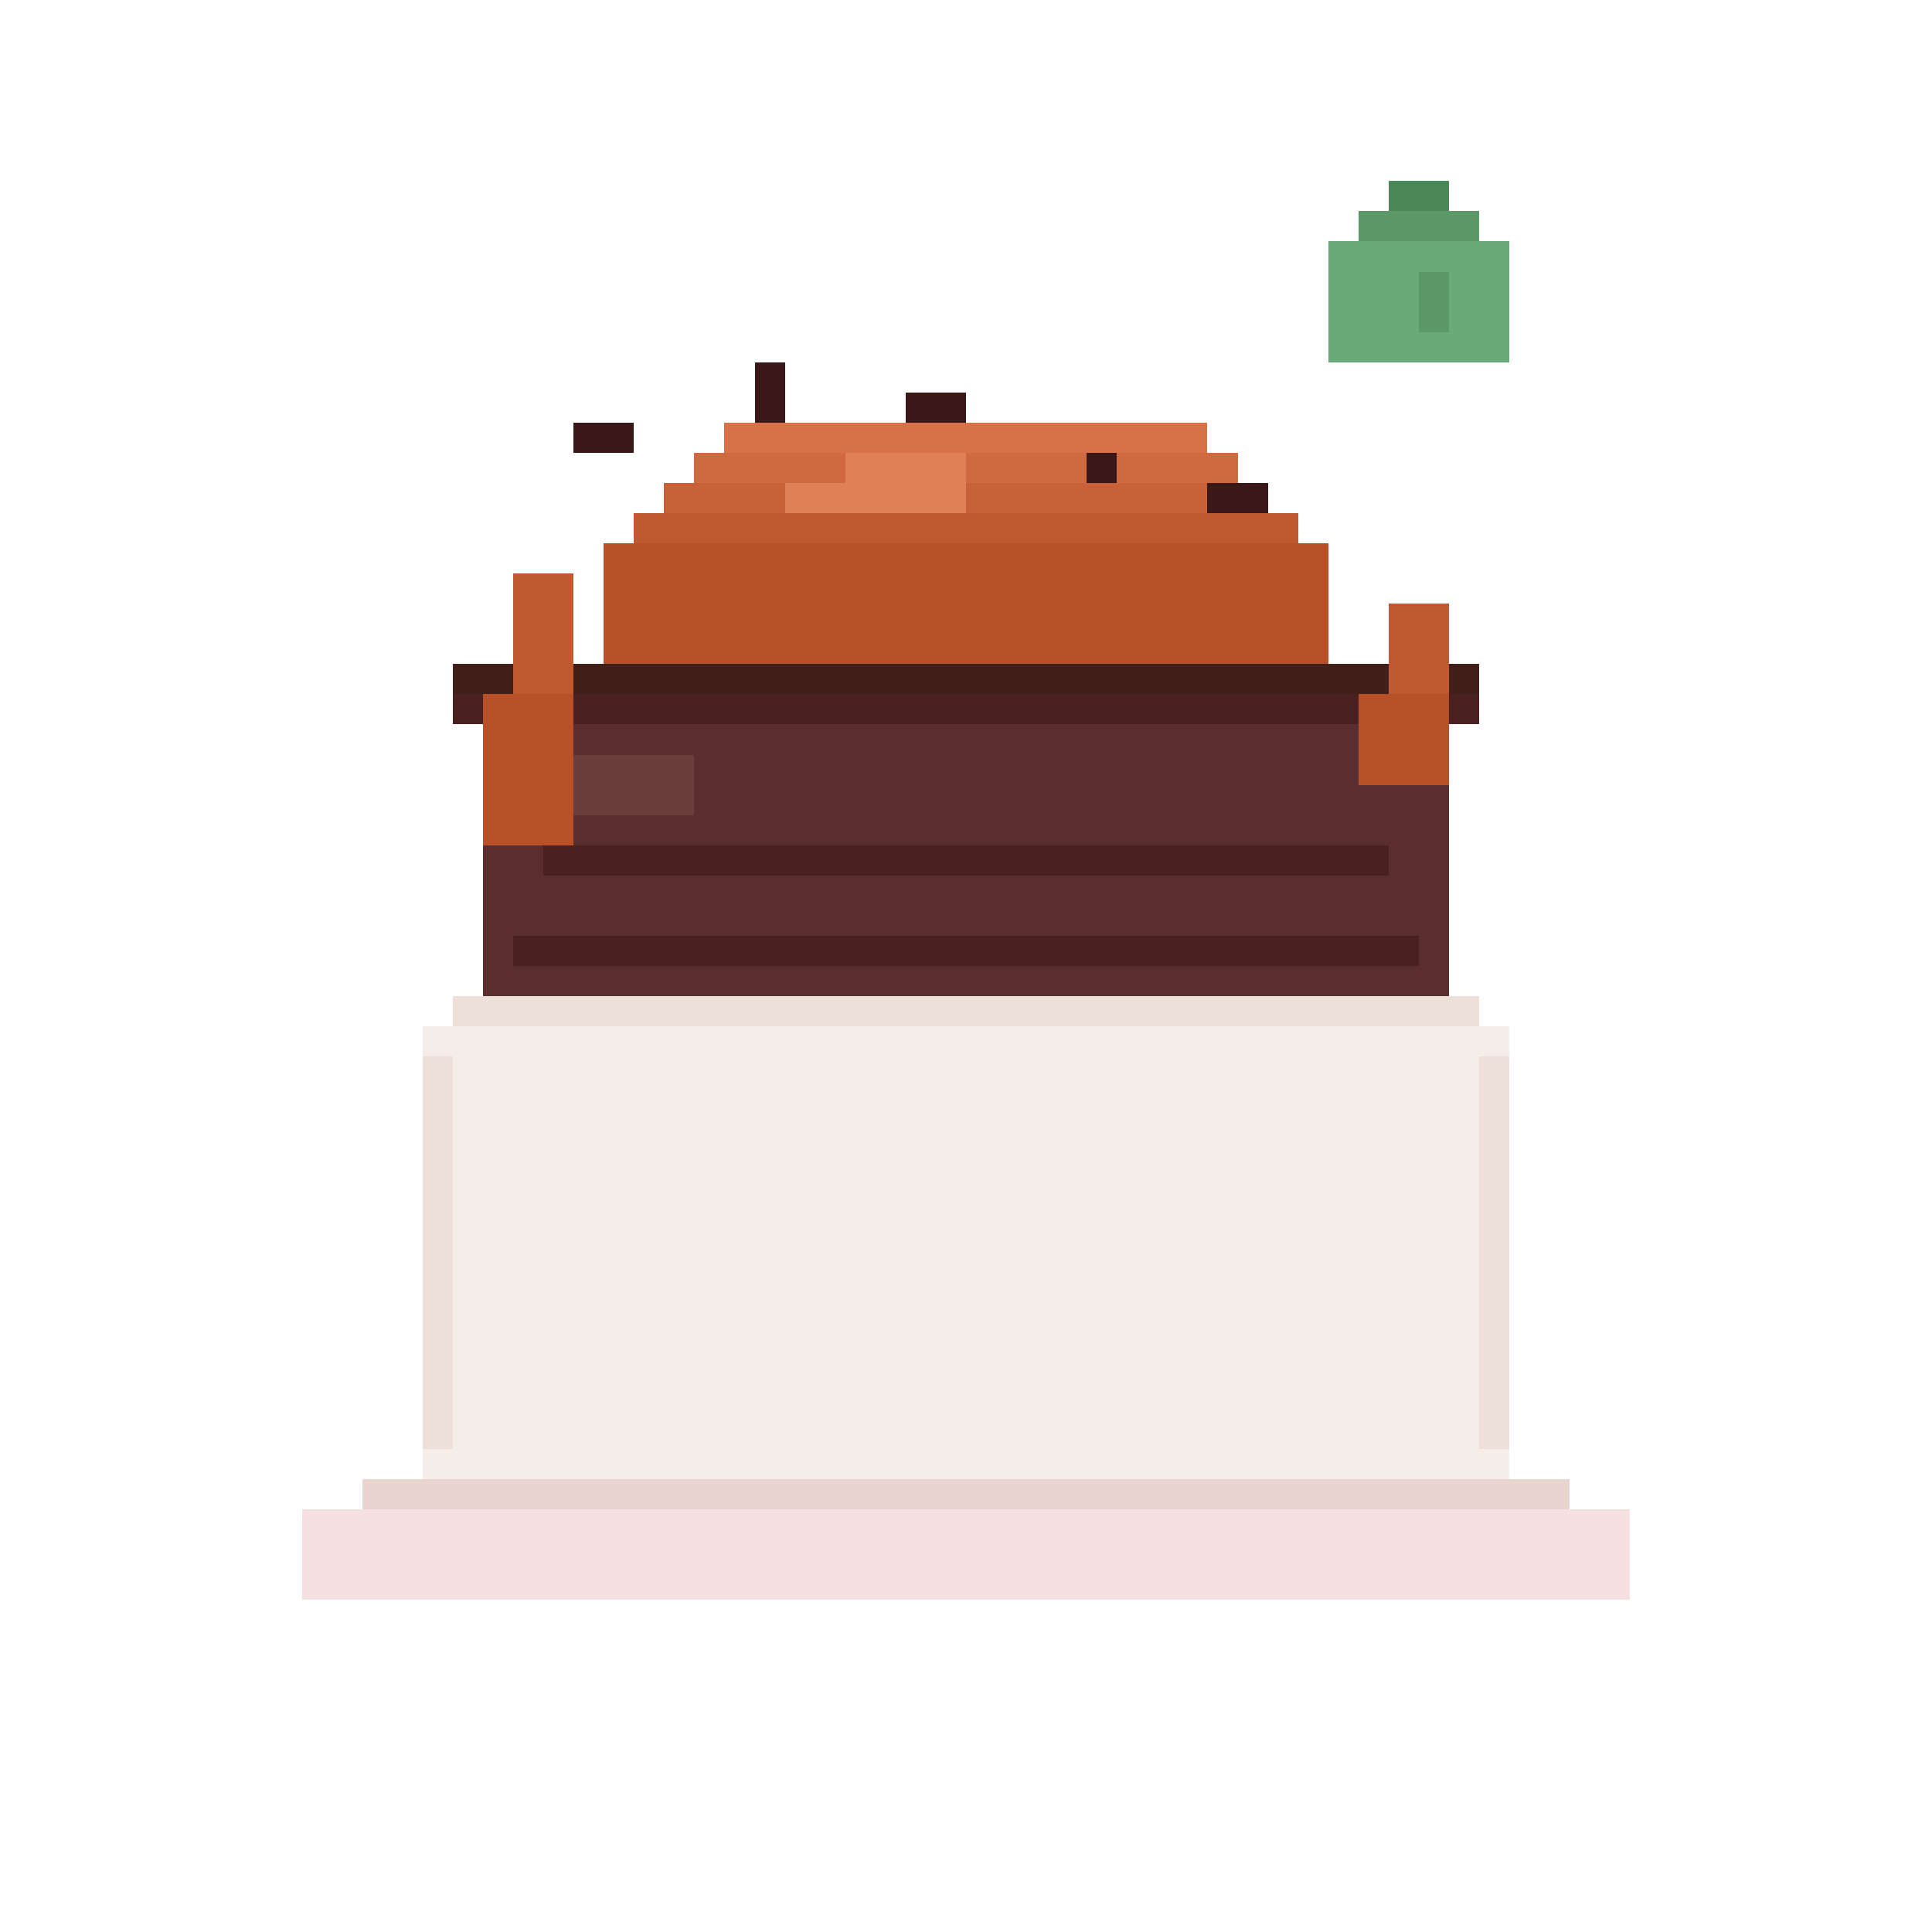
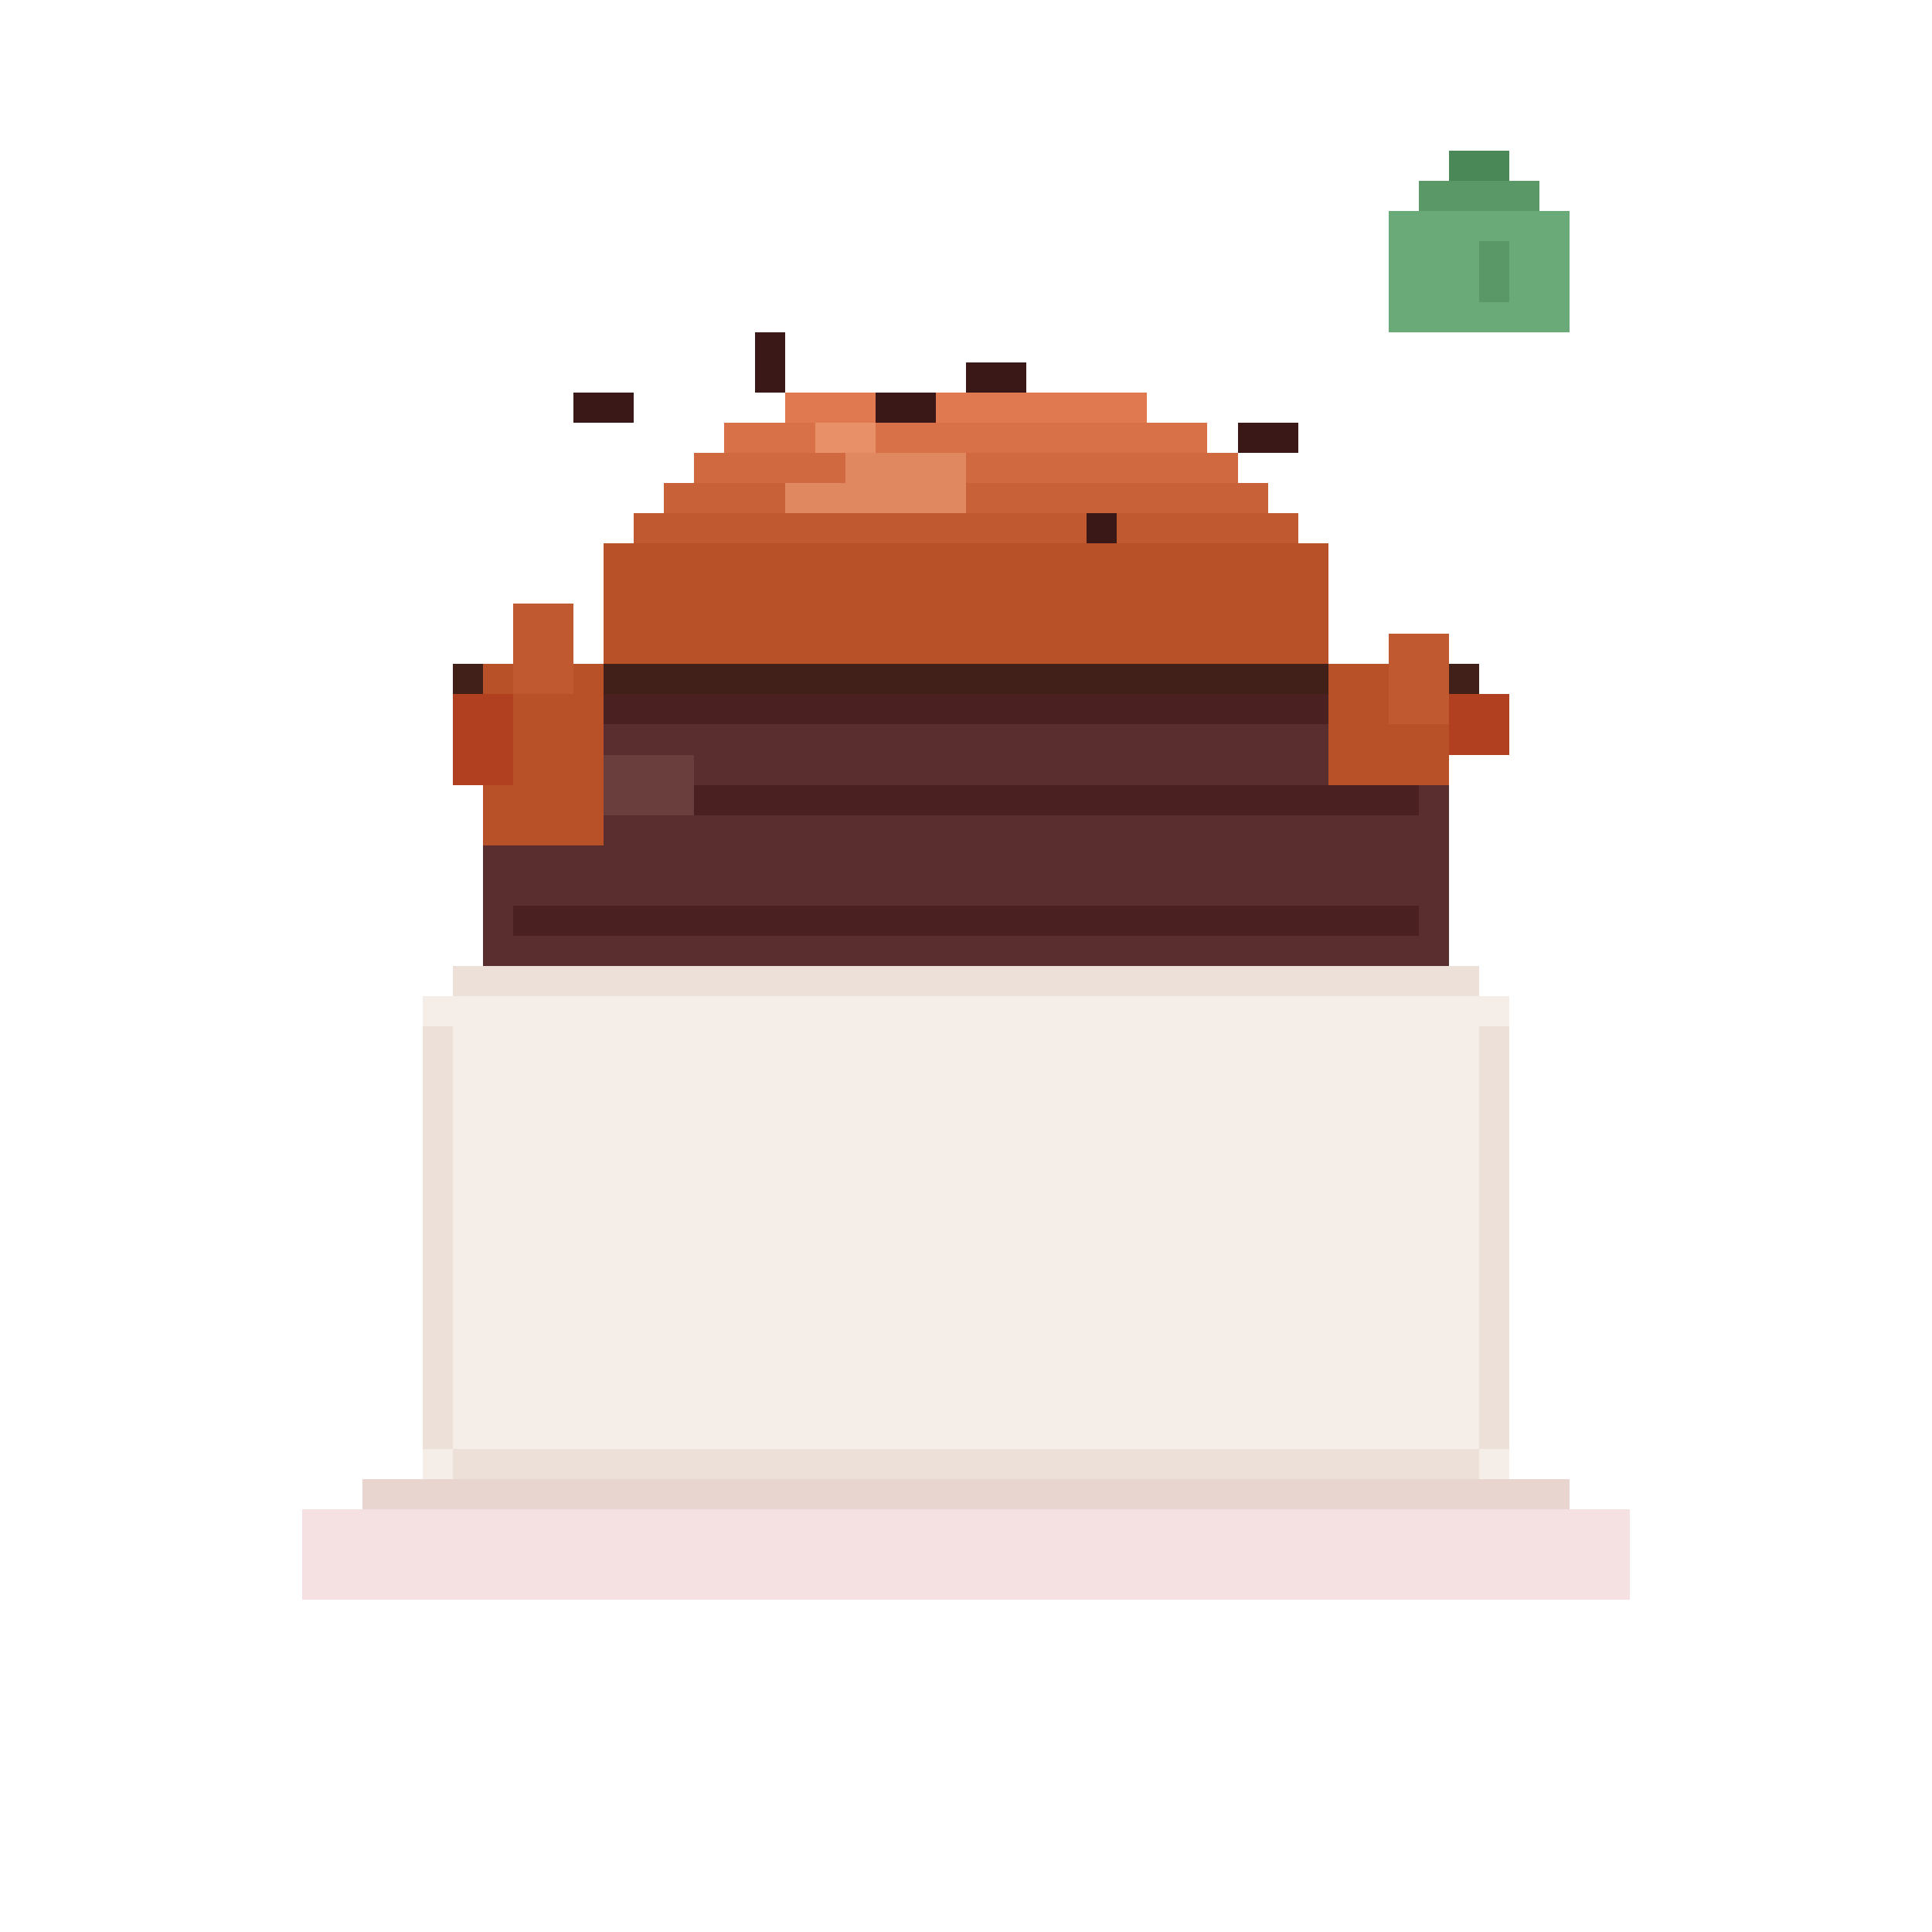
<svg xmlns="http://www.w3.org/2000/svg" viewBox="0 0 64 64" width="256" height="256" shape-rendering="crispEdges">
  <rect x="0" y="0" width="64" height="64" fill="transparent" />
  <rect x="10" y="50" width="44" height="3" fill="#F5E1E1" />
  <rect x="12" y="49" width="40" height="1" fill="#E8D5D0" />
-   <rect x="14" y="34" width="36" height="15" fill="#F5EDE8" />
-   <rect x="15" y="33" width="34" height="1" fill="#EDE0D8" />
-   <rect x="14" y="35" width="1" height="13" fill="#EDE0D8" />
-   <rect x="49" y="35" width="1" height="13" fill="#EDE0D8" />
-   <rect x="16" y="24" width="32" height="9" fill="#5A2E2E" />
+   <rect x="14" y="33" width="36" height="16" fill="#F5EDE8" />
+   <rect x="15" y="32" width="34" height="1" fill="#EDE0D8" />
+   <rect x="14" y="34" width="1" height="14" fill="#EDE0D8" />
+   <rect x="49" y="34" width="1" height="14" fill="#EDE0D8" />
+   <rect x="15" y="48" width="34" height="1" fill="#EDE0D8" />
+   <rect x="16" y="24" width="32" height="8" fill="#5A2E2E" />
  <rect x="15" y="23" width="34" height="1" fill="#4A2020" />
  <rect x="15" y="22" width="34" height="1" fill="#402018" />
-   <rect x="17" y="25" width="6" height="2" fill="#6B3E3E" />
-   <rect x="18" y="28" width="28" height="1" fill="#4A2020" />
-   <rect x="17" y="31" width="30" height="1" fill="#4A2020" />
+   <rect x="17" y="26" width="30" height="1" fill="#4A2020" />
+   <rect x="17" y="30" width="30" height="1" fill="#4A2020" />
+   <rect x="18" y="25" width="5" height="2" fill="#6B3E3E" />
  <rect x="20" y="18" width="24" height="4" fill="#B85028" />
  <rect x="21" y="17" width="22" height="1" fill="#C05830" />
  <rect x="22" y="16" width="20" height="1" fill="#C86038" />
  <rect x="23" y="15" width="18" height="1" fill="#D06840" />
  <rect x="24" y="14" width="16" height="1" fill="#D87048" />
-   <rect x="26" y="16" width="6" height="1" fill="#E08058" />
-   <rect x="28" y="15" width="4" height="1" fill="#E08058" />
-   <rect x="16" y="23" width="3" height="5" fill="#B85028" />
-   <rect x="45" y="23" width="3" height="3" fill="#B85028" />
-   <rect x="17" y="19" width="2" height="4" fill="#C05830" />
-   <rect x="46" y="20" width="2" height="3" fill="#C05830" />
-   <rect x="19" y="14" width="2" height="1" fill="#3A1818" />
-   <rect x="30" y="13" width="2" height="1" fill="#3A1818" />
-   <rect x="40" y="16" width="2" height="1" fill="#3A1818" />
-   <rect x="25" y="12" width="1" height="2" fill="#3A1818" />
-   <rect x="36" y="15" width="1" height="1" fill="#3A1818" />
-   <rect x="44" y="8" width="6" height="4" fill="#6AAA78" />
-   <rect x="45" y="7" width="4" height="1" fill="#5A9868" />
-   <rect x="46" y="6" width="2" height="1" fill="#4A8858" />
-   <rect x="47" y="9" width="1" height="2" fill="#5A9868" />
+   <rect x="26" y="13" width="12" height="1" fill="#E07850" />
+   <rect x="26" y="16" width="6" height="1" fill="#E08860" />
+   <rect x="28" y="15" width="4" height="1" fill="#E08860" />
+   <rect x="27" y="14" width="2" height="1" fill="#E89068" />
+   <rect x="16" y="22" width="4" height="6" fill="#B85028" />
+   <rect x="44" y="22" width="4" height="4" fill="#B85028" />
+   <rect x="17" y="20" width="2" height="3" fill="#C05830" />
+   <rect x="46" y="21" width="2" height="3" fill="#C05830" />
+   <rect x="15" y="23" width="2" height="3" fill="#B04020" />
+   <rect x="48" y="23" width="2" height="2" fill="#B04020" />
+   <rect x="19" y="13" width="2" height="1" fill="#3A1818" />
+   <rect x="32" y="12" width="2" height="1" fill="#3A1818" />
+   <rect x="41" y="14" width="2" height="1" fill="#3A1818" />
+   <rect x="25" y="11" width="1" height="2" fill="#3A1818" />
+   <rect x="36" y="17" width="1" height="1" fill="#3A1818" />
+   <rect x="29" y="13" width="2" height="1" fill="#3A1818" />
+   <rect x="46" y="7" width="6" height="4" fill="#6AAA78" />
+   <rect x="47" y="6" width="4" height="1" fill="#5A9868" />
+   <rect x="48" y="5" width="2" height="1" fill="#4A8858" />
+   <rect x="49" y="8" width="1" height="2" fill="#5A9868" />
</svg>
